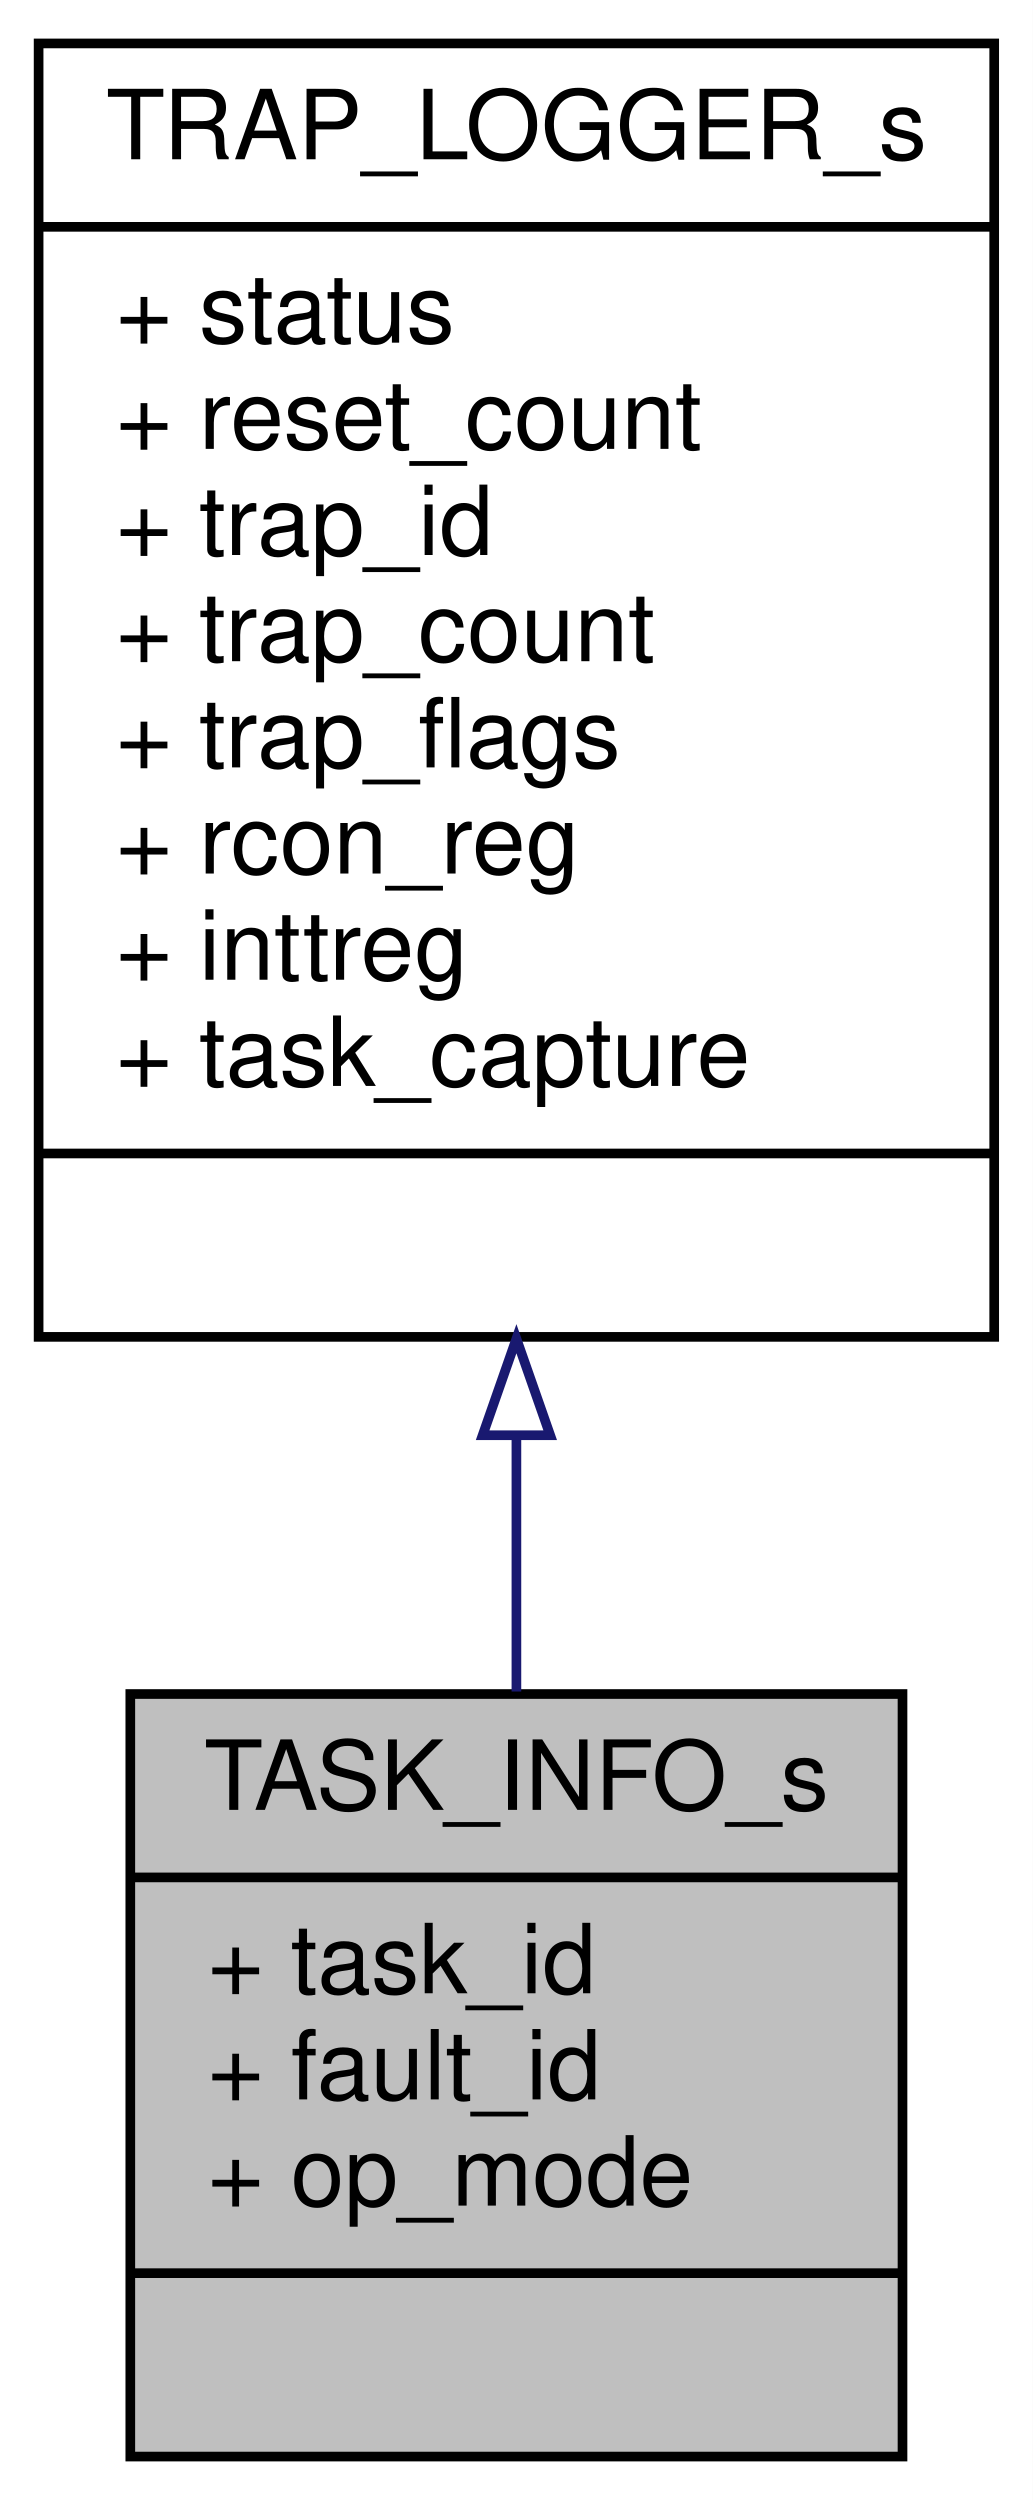
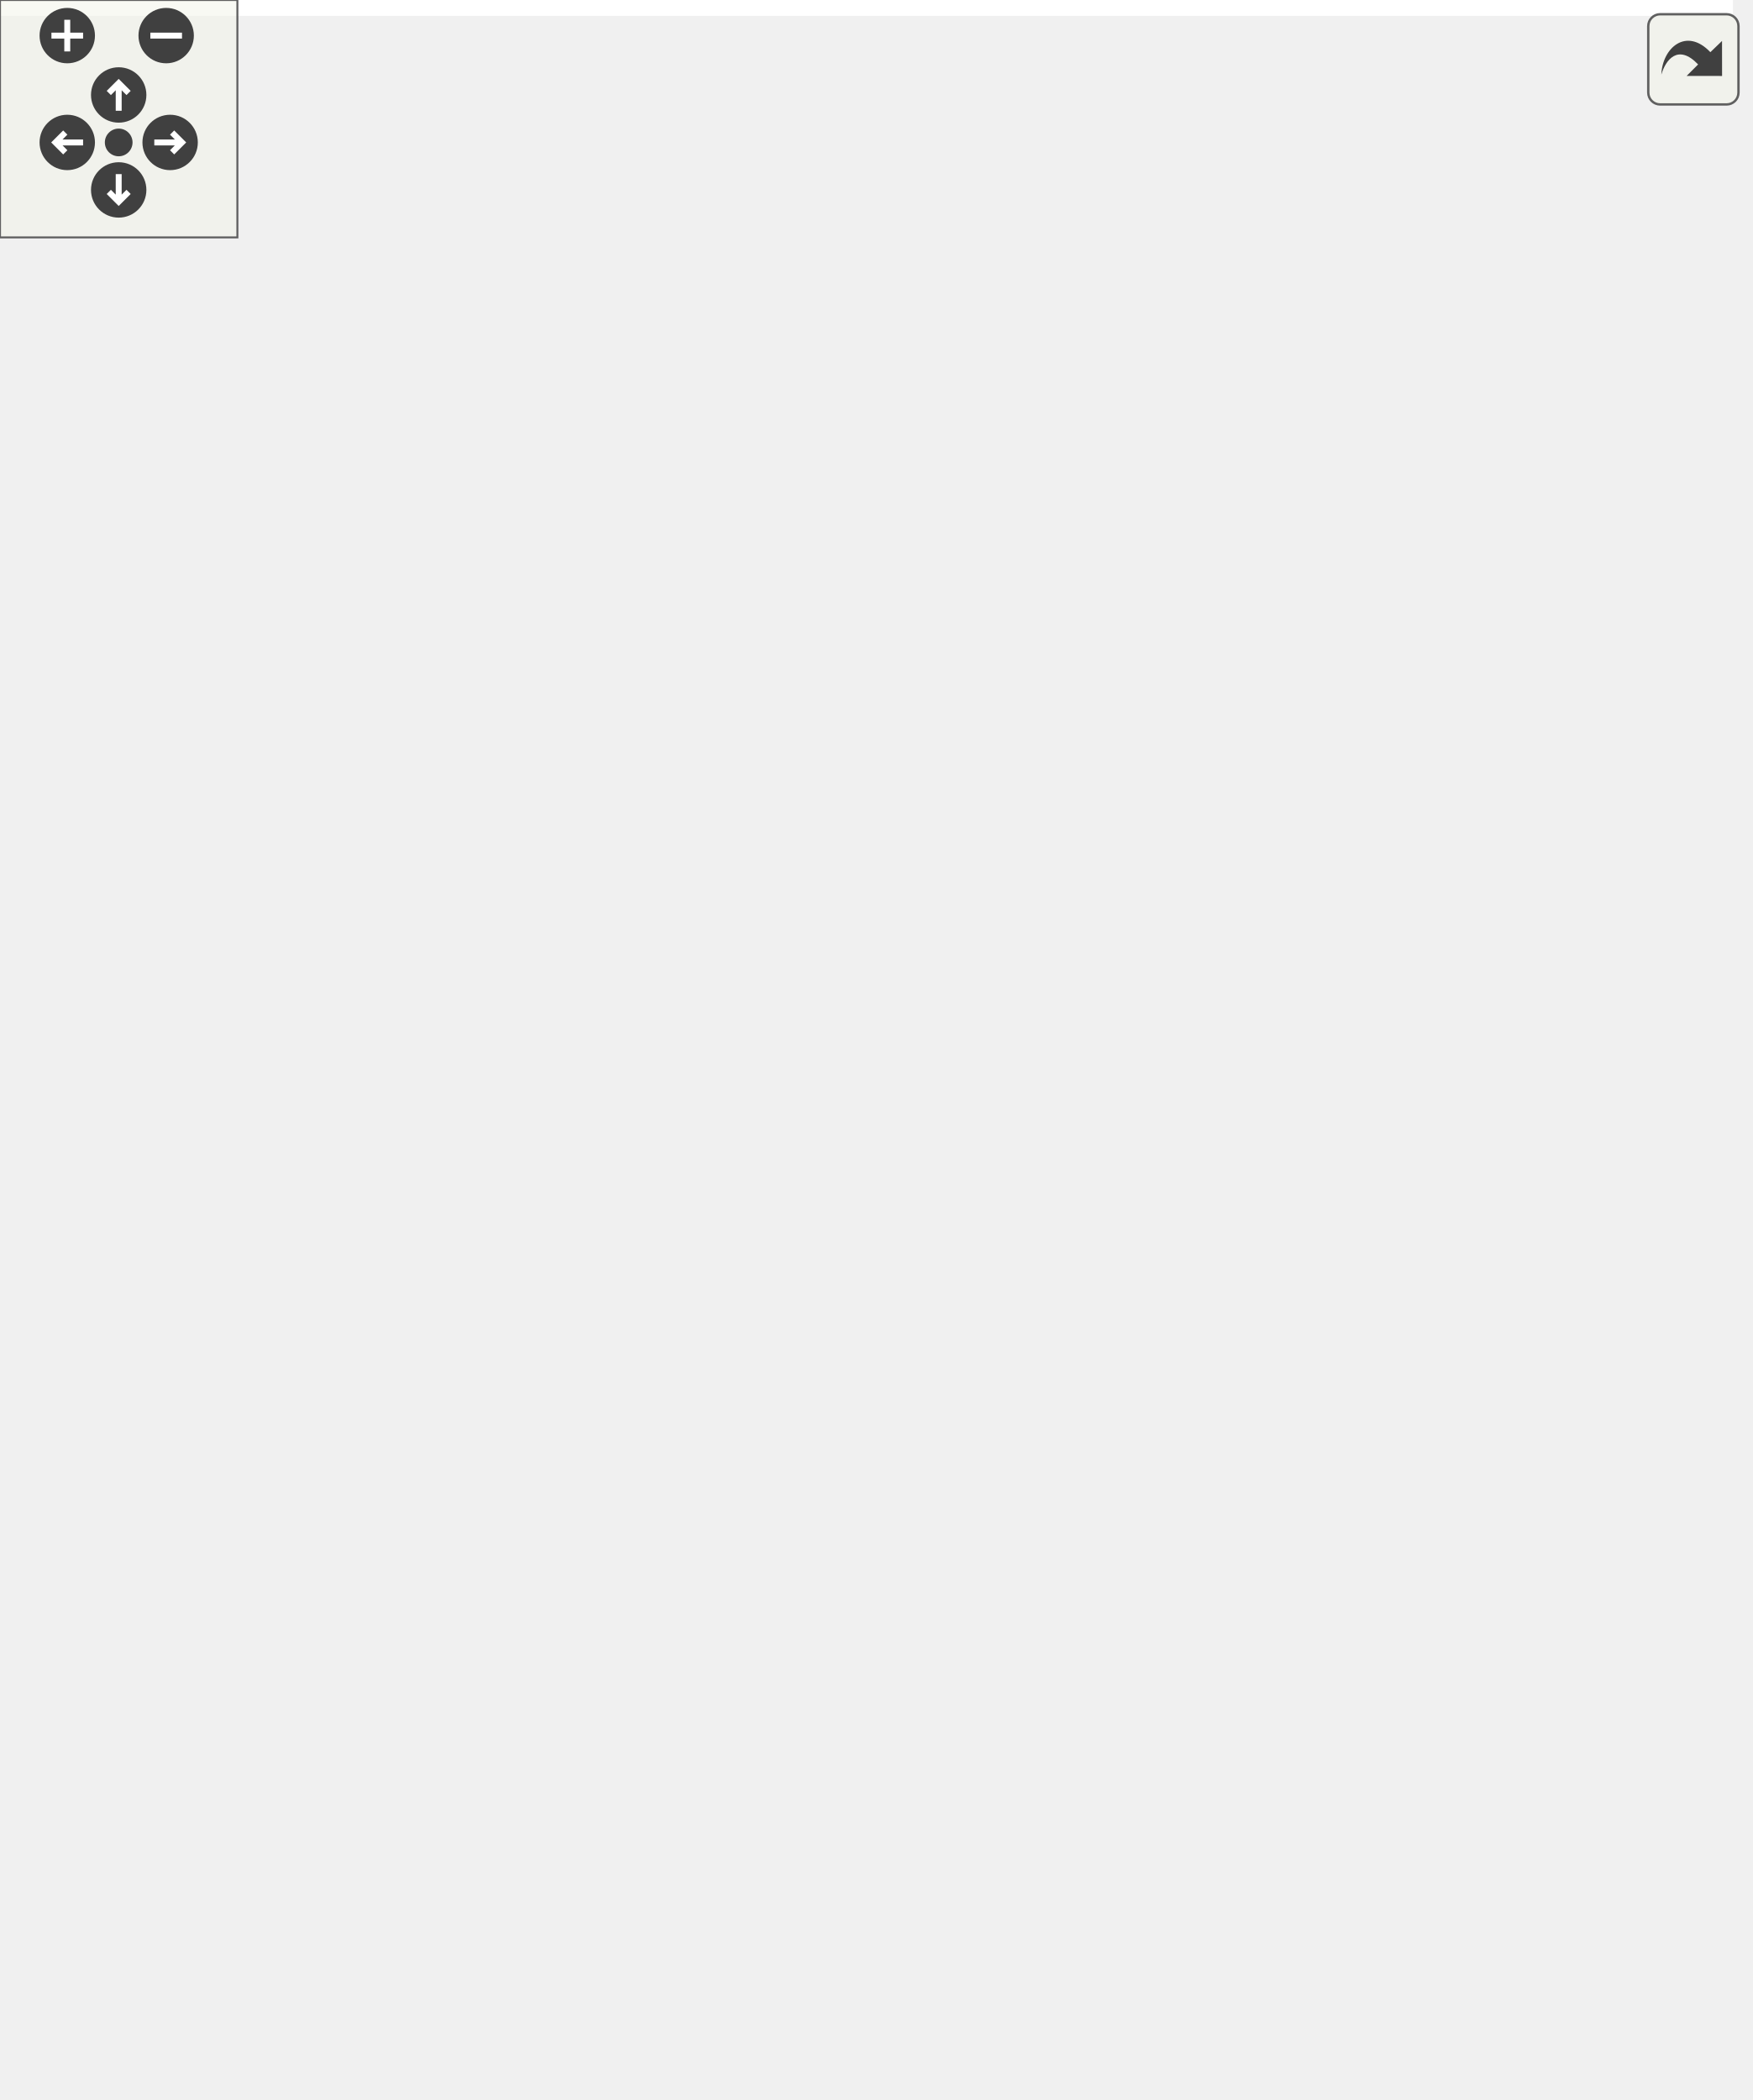
- <svg xmlns="http://www.w3.org/2000/svg" xmlns:xlink="http://www.w3.org/1999/xlink" width="107pt" height="259pt" viewBox="0.00 0.00 107.00 259.00">
-   <g id="graph0" class="graph" transform="scale(1 1) rotate(0) translate(4 255)">
-     <polygon fill="white" stroke="transparent" points="-4,4 -4,-255 103,-255 103,4 -4,4" />
-     <g id="node1" class="node">
-       <g id="a_node1">
-         <a xlink:title="Provides information for executed task, fault event and operating mode ID of task manager.">
-           <polygon fill="#bfbfbf" stroke="black" points="9.5,-0.5 9.5,-79.5 89.5,-79.5 89.5,-0.5 9.5,-0.5" />
-           <text text-anchor="middle" x="49.5" y="-67.5" font-family="Helvetica,sans-Serif" font-size="10.00">TASK_INFO_s</text>
-           <polyline fill="none" stroke="black" points="9.5,-60.5 89.5,-60.5 " />
-           <text text-anchor="start" x="17.5" y="-48.5" font-family="Helvetica,sans-Serif" font-size="10.00">+ task_id</text>
-           <text text-anchor="start" x="17.5" y="-37.5" font-family="Helvetica,sans-Serif" font-size="10.00">+ fault_id</text>
-           <text text-anchor="start" x="17.5" y="-26.5" font-family="Helvetica,sans-Serif" font-size="10.00">+ op_mode</text>
-           <polyline fill="none" stroke="black" points="9.5,-19.5 89.5,-19.5 " />
-           <text text-anchor="middle" x="49.5" y="-7.5" font-family="Helvetica,sans-Serif" font-size="10.00"> </text>
-         </a>
-       </g>
-     </g>
-     <g id="node2" class="node">
-       <g id="a_node2">
-         <a xlink:href="a01466.html" target="_top" xlink:title="Global data structure for trap event capturing.">
-           <polygon fill="white" stroke="black" points="0,-116.5 0,-250.5 99,-250.5 99,-116.5 0,-116.5" />
-           <text text-anchor="middle" x="49.5" y="-238.5" font-family="Helvetica,sans-Serif" font-size="10.00">TRAP_LOGGER_s</text>
-           <polyline fill="none" stroke="black" points="0,-231.5 99,-231.5 " />
-           <text text-anchor="start" x="8" y="-219.5" font-family="Helvetica,sans-Serif" font-size="10.00">+ status</text>
-           <text text-anchor="start" x="8" y="-208.5" font-family="Helvetica,sans-Serif" font-size="10.00">+ reset_count</text>
-           <text text-anchor="start" x="8" y="-197.5" font-family="Helvetica,sans-Serif" font-size="10.00">+ trap_id</text>
-           <text text-anchor="start" x="8" y="-186.5" font-family="Helvetica,sans-Serif" font-size="10.00">+ trap_count</text>
-           <text text-anchor="start" x="8" y="-175.5" font-family="Helvetica,sans-Serif" font-size="10.00">+ trap_flags</text>
-           <text text-anchor="start" x="8" y="-164.5" font-family="Helvetica,sans-Serif" font-size="10.00">+ rcon_reg</text>
-           <text text-anchor="start" x="8" y="-153.5" font-family="Helvetica,sans-Serif" font-size="10.00">+ inttreg</text>
-           <text text-anchor="start" x="8" y="-142.5" font-family="Helvetica,sans-Serif" font-size="10.00">+ task_capture</text>
-           <polyline fill="none" stroke="black" points="0,-135.5 99,-135.5 " />
-           <text text-anchor="middle" x="49.5" y="-123.5" font-family="Helvetica,sans-Serif" font-size="10.00"> </text>
-         </a>
-       </g>
-     </g>
-     <g id="edge1" class="edge">
-       <path fill="none" stroke="midnightblue" d="M49.5,-106.03C49.5,-96.95 49.5,-87.99 49.5,-79.76" />
-       <polygon fill="none" stroke="midnightblue" points="46,-106.31 49.5,-116.31 53,-106.31 46,-106.31" />
+ <svg xmlns="http://www.w3.org/2000/svg" xmlns:xlink="http://www.w3.org/1999/xlink" id="main" version="1.1" xml:space="preserve">
+   <style type="text/css">
+ .edge:hover path { stroke: red; }
+ .edge:hover polygon { stroke: red; fill: red; }
+ </style>
+   <defs>
+     <circle id="rim" cx="0" cy="0" r="7" />
+     <circle id="rim2" cx="0" cy="0" r="3.5" />
+     <g id="zoomPlus">
+       <use xlink:href="#rim" fill="#404040">
+         <set attributeName="fill" to="#808080" begin="zoomplus.mouseover" end="zoomplus.mouseout" />
+       </use>
+       <path d="M-4,0h8M0,-4v8" fill="none" stroke="white" stroke-width="1.5" pointer-events="none" />
+     </g>
+     <g id="zoomMin">
+       <use xlink:href="#rim" fill="#404040">
+         <set attributeName="fill" to="#808080" begin="zoomminus.mouseover" end="zoomminus.mouseout" />
+       </use>
+       <path d="M-4,0h8" fill="none" stroke="white" stroke-width="1.5" pointer-events="none" />
+     </g>
+     <g id="dirArrow">
+       <path fill="none" stroke="white" stroke-width="1.5" d="M0,-3.0v7 M-2.5,-0.5L0,-3.0L2.5,-0.5" />
+     </g>
+     <g id="resetDef">
+       <use xlink:href="#rim2" fill="#404040">
+         <set attributeName="fill" to="#808080" begin="reset.mouseover" end="reset.mouseout" />
+       </use>
+     </g>
+   </defs>
+   <svg id="graph" class="graph">
+     <g id="viewport">
+       <polygon fill="white" stroke="transparent" points="-4,4 -4,-470 438,-470 438,4 -4,4" />
+       <g id="node1" class="node">
+         <g id="a_node1">
+           <a xlink:title="Provides information for executed task, fault event and operating mode ID of task manager.">
+             <polygon fill="#bfbfbf" stroke="black" points="171,-386.5 171,-465.5 251,-465.5 251,-386.5 171,-386.5" />
+             <text text-anchor="middle" x="211" y="-453.5" font-family="Helvetica,sans-Serif" font-size="10.00">TASK_INFO_s</text>
+             <polyline fill="none" stroke="black" points="171,-446.5 251,-446.5 " />
+             <text text-anchor="start" x="179" y="-434.5" font-family="Helvetica,sans-Serif" font-size="10.00">+ task_id</text>
+             <text text-anchor="start" x="179" y="-423.5" font-family="Helvetica,sans-Serif" font-size="10.00">+ fault_id</text>
+             <text text-anchor="start" x="179" y="-412.5" font-family="Helvetica,sans-Serif" font-size="10.00">+ op_mode</text>
+             <polyline fill="none" stroke="black" points="171,-405.5 251,-405.5 " />
+             <text text-anchor="middle" x="211" y="-393.5" font-family="Helvetica,sans-Serif" font-size="10.00"> </text>
+           </a>
+         </g>
+       </g>
+       <g id="node2" class="node">
+         <g id="a_node2">
+           <a xlink:href="a01467.html" target="_top" xlink:title="Global data structure for trap event capturing.">
+             <polygon fill="white" stroke="black" points="161.5,-259.5 161.5,-338.5 260.5,-338.5 260.5,-259.5 161.5,-259.5" />
+             <text text-anchor="middle" x="211" y="-326.5" font-family="Helvetica,sans-Serif" font-size="10.00">TRAP_LOGGER_s</text>
+             <polyline fill="none" stroke="black" points="161.5,-319.5 260.5,-319.5 " />
+             <text text-anchor="start" x="169.5" y="-307.5" font-family="Helvetica,sans-Serif" font-size="10.00">+ reset_count</text>
+             <text text-anchor="start" x="169.5" y="-296.5" font-family="Helvetica,sans-Serif" font-size="10.00">+ trap_id</text>
+             <text text-anchor="start" x="169.5" y="-285.5" font-family="Helvetica,sans-Serif" font-size="10.00">+ trap_count</text>
+             <polyline fill="none" stroke="black" points="161.5,-278.5 260.5,-278.5 " />
+             <text text-anchor="middle" x="211" y="-266.5" font-family="Helvetica,sans-Serif" font-size="10.00"> </text>
+           </a>
+         </g>
+       </g>
+       <g id="edge2" class="edge">
+         <path fill="none" stroke="#404040" d="M172.12,-386.35C167.05,-377.15 164.63,-367.07 168,-357 168.86,-354.42 169.89,-351.87 171.06,-349.35" />
+         <polygon fill="none" stroke="#404040" points="171.17,-349.15 170.52,-341.96 176.9,-338.61 177.55,-345.79 171.17,-349.15" />
+         <text text-anchor="middle" x="201" y="-360" font-family="Helvetica,sans-Serif" font-size="10.00"> +task_capture</text>
+       </g>
+       <g id="edge1" class="edge">
+         <path fill="none" stroke="midnightblue" d="M237.88,-348.5C239.2,-354.96 239.44,-361.58 238,-368 236.63,-374.09 234.53,-380.29 232.1,-386.26" />
+         <polygon fill="none" stroke="midnightblue" points="241.14,-347.18 235.03,-338.53 234.41,-349.11 241.14,-347.18" />
+       </g>
+       <g id="node3" class="node">
+         <g id="a_node3">
+           <a xlink:href="a01415.html" target="_top" xlink:title="Defines the Trap Flag for primary and secondary vectors.">
+             <polygon fill="white" stroke="black" points="0,-22.5 0,-189.5 90,-189.5 90,-22.5 0,-22.5" />
+             <text text-anchor="middle" x="45" y="-177.5" font-family="Helvetica,sans-Serif" font-size="10.00">TRAP_FLAGS_s</text>
+             <polyline fill="none" stroke="black" points="0,-170.5 90,-170.5 " />
+             <text text-anchor="start" x="8" y="-158.5" font-family="Helvetica,sans-Serif" font-size="10.00">+ OVAERR</text>
+             <text text-anchor="start" x="8" y="-147.5" font-family="Helvetica,sans-Serif" font-size="10.00">+ OVBERR</text>
+             <text text-anchor="start" x="8" y="-136.5" font-family="Helvetica,sans-Serif" font-size="10.00">+ COVAERR</text>
+             <text text-anchor="start" x="8" y="-125.5" font-family="Helvetica,sans-Serif" font-size="10.00">+ COVBERR</text>
+             <text text-anchor="start" x="8" y="-114.5" font-family="Helvetica,sans-Serif" font-size="10.00">+ SFTACERR</text>
+             <text text-anchor="start" x="8" y="-103.5" font-family="Helvetica,sans-Serif" font-size="10.00">+ DIV0ERR</text>
+             <text text-anchor="start" x="8" y="-92.5" font-family="Helvetica,sans-Serif" font-size="10.00">+ MATHERR</text>
+             <text text-anchor="start" x="8" y="-81.5" font-family="Helvetica,sans-Serif" font-size="10.00">+ ADDRERR</text>
+             <text text-anchor="start" x="8" y="-70.5" font-family="Helvetica,sans-Serif" font-size="10.00">+ STKERR</text>
+             <text text-anchor="start" x="8" y="-59.5" font-family="Helvetica,sans-Serif" font-size="10.00">+ OSCFAIL</text>
+             <text text-anchor="start" x="8" y="-48.5" font-family="Helvetica,sans-Serif" font-size="10.00">and 12 more...</text>
+             <polyline fill="none" stroke="black" points="0,-41.5 90,-41.5 " />
+             <text text-anchor="middle" x="45" y="-29.5" font-family="Helvetica,sans-Serif" font-size="10.00"> </text>
+           </a>
+         </g>
+       </g>
+       <g id="edge4" class="edge">
+         <path fill="none" stroke="midnightblue" d="M151.99,-277.17C133.46,-268.33 114.17,-256.42 100,-241 86.56,-226.37 76.18,-208.01 68.25,-189.61" />
+         <polygon fill="none" stroke="midnightblue" points="150.74,-280.44 161.29,-281.39 153.63,-274.07 150.74,-280.44" />
+       </g>
+       <g id="node4" class="node">
+         <g id="a_node4">
+           <a xlink:href="a01439.html" target="_top" xlink:title="Data structure for RCON status capturing.">
+             <polygon fill="white" stroke="black" points="108,-0.5 108,-211.5 188,-211.5 188,-0.5 108,-0.5" />
+             <text text-anchor="middle" x="148" y="-199.5" font-family="Helvetica,sans-Serif" font-size="10.00">CPU_RCON_s</text>
+             <polyline fill="none" stroke="black" points="108,-192.5 188,-192.5 " />
+             <text text-anchor="start" x="116" y="-180.5" font-family="Helvetica,sans-Serif" font-size="10.00">+ por</text>
+             <text text-anchor="start" x="116" y="-169.5" font-family="Helvetica,sans-Serif" font-size="10.00">+ bor</text>
+             <text text-anchor="start" x="116" y="-158.5" font-family="Helvetica,sans-Serif" font-size="10.00">+ idle</text>
+             <text text-anchor="start" x="116" y="-147.5" font-family="Helvetica,sans-Serif" font-size="10.00">+ sleep</text>
+             <text text-anchor="start" x="116" y="-136.5" font-family="Helvetica,sans-Serif" font-size="10.00">+ wdto</text>
+             <text text-anchor="start" x="116" y="-125.5" font-family="Helvetica,sans-Serif" font-size="10.00">+ swdten</text>
+             <text text-anchor="start" x="116" y="-114.5" font-family="Helvetica,sans-Serif" font-size="10.00">+ swr</text>
+             <text text-anchor="start" x="116" y="-103.5" font-family="Helvetica,sans-Serif" font-size="10.00">+ extr</text>
+             <text text-anchor="start" x="116" y="-92.5" font-family="Helvetica,sans-Serif" font-size="10.00">+ vregs</text>
+             <text text-anchor="start" x="116" y="-81.5" font-family="Helvetica,sans-Serif" font-size="10.00">+ cm</text>
+             <text text-anchor="start" x="116" y="-70.5" font-family="Helvetica,sans-Serif" font-size="10.00">+ unsigned</text>
+             <text text-anchor="start" x="116" y="-59.5" font-family="Helvetica,sans-Serif" font-size="10.00">+ vregsf</text>
+             <text text-anchor="start" x="116" y="-48.5" font-family="Helvetica,sans-Serif" font-size="10.00">+ iopuwr</text>
+             <text text-anchor="start" x="116" y="-37.5" font-family="Helvetica,sans-Serif" font-size="10.00">+ trapr</text>
+             <text text-anchor="start" x="116" y="-26.5" font-family="Helvetica,sans-Serif" font-size="10.00">+ value</text>
+             <polyline fill="none" stroke="black" points="108,-19.5 188,-19.5 " />
+             <text text-anchor="middle" x="148" y="-7.5" font-family="Helvetica,sans-Serif" font-size="10.00"> </text>
+           </a>
+         </g>
+       </g>
+       <g id="edge6" class="edge">
+         <path fill="none" stroke="midnightblue" d="M174.54,-250.52C172.86,-247.38 171.32,-244.19 170,-241 166.16,-231.74 162.99,-221.87 160.37,-211.84" />
+         <polygon fill="none" stroke="midnightblue" points="171.55,-252.34 179.61,-259.22 177.6,-248.81 171.55,-252.34" />
+       </g>
+       <g id="node5" class="node">
+         <g id="a_node5">
+           <a xlink:href="a01427.html" target="_top" xlink:title="defining the CPU interrupt for primary and secondary vectors">
+             <polygon fill="white" stroke="black" points="206.5,-55.5 206.5,-156.5 299.5,-156.5 299.5,-55.5 206.5,-55.5" />
+             <text text-anchor="middle" x="253" y="-144.5" font-family="Helvetica,sans-Serif" font-size="10.00">CPU_INTTREG_s</text>
+             <polyline fill="none" stroke="black" points="206.5,-137.5 299.5,-137.5 " />
+             <text text-anchor="start" x="214.5" y="-125.5" font-family="Helvetica,sans-Serif" font-size="10.00">+ VECNUM</text>
+             <text text-anchor="start" x="214.5" y="-114.5" font-family="Helvetica,sans-Serif" font-size="10.00">+ ILR</text>
+             <text text-anchor="start" x="214.5" y="-103.5" font-family="Helvetica,sans-Serif" font-size="10.00">+ unsigned</text>
+             <text text-anchor="start" x="214.5" y="-92.5" font-family="Helvetica,sans-Serif" font-size="10.00">+ VHOLD</text>
+             <text text-anchor="start" x="214.5" y="-81.5" font-family="Helvetica,sans-Serif" font-size="10.00">+ value</text>
+             <polyline fill="none" stroke="black" points="206.5,-74.5 299.5,-74.5 " />
+             <text text-anchor="middle" x="253" y="-62.5" font-family="Helvetica,sans-Serif" font-size="10.00"> </text>
+           </a>
+         </g>
+       </g>
+       <g id="edge8" class="edge">
+         <path fill="none" stroke="midnightblue" d="M225.85,-249.48C226.6,-246.62 227.33,-243.78 228,-241 234.7,-213.28 240.63,-181.97 245.03,-156.59" />
+         <polygon fill="none" stroke="midnightblue" points="222.45,-248.64 223.16,-259.21 229.2,-250.5 222.45,-248.64" />
+       </g>
+       <g id="node6" class="node">
+         <g id="a_node6">
+           <a xlink:href="a01451.html" target="_top" xlink:title="Data structure for RCON status capturing.">
+             <polygon fill="white" stroke="black" points="318,-61 318,-151 434,-151 434,-61 318,-61" />
+             <text text-anchor="middle" x="376" y="-139" font-family="Helvetica,sans-Serif" font-size="10.00">TRAPLOG_STATUS_s</text>
+             <polyline fill="none" stroke="black" points="318,-132 434,-132 " />
+             <text text-anchor="start" x="326" y="-120" font-family="Helvetica,sans-Serif" font-size="10.00">+ cpu_reset_trigger</text>
+             <text text-anchor="start" x="326" y="-109" font-family="Helvetica,sans-Serif" font-size="10.00">+ unsigned</text>
+             <text text-anchor="start" x="326" y="-98" font-family="Helvetica,sans-Serif" font-size="10.00">+ sw_reset</text>
+             <text text-anchor="start" x="326" y="-87" font-family="Helvetica,sans-Serif" font-size="10.00">+ value</text>
+             <polyline fill="none" stroke="black" points="318,-80 434,-80 " />
+             <text text-anchor="middle" x="376" y="-68" font-family="Helvetica,sans-Serif" font-size="10.00"> </text>
+           </a>
+         </g>
+       </g>
+       <g id="edge10" class="edge">
+         <path fill="none" stroke="midnightblue" d="M269.17,-264.72C279.09,-257.62 288.81,-249.63 297,-241 322,-214.65 342.54,-179 356.4,-151.09" />
+         <polygon fill="none" stroke="midnightblue" points="267.08,-261.91 260.83,-270.46 271.05,-267.67 267.08,-261.91" />
+       </g>
+       <g id="edge3" class="edge">
+         <path fill="none" stroke="#404040" d="M76.06,-189.55C85.44,-207.85 97.05,-226.18 111,-241 122.19,-252.88 136.42,-262.99 150.61,-271.24" />
+         <polygon fill="none" stroke="#404040" points="150.89,-271.39 158.07,-270.78 161.4,-277.18 154.21,-277.79 150.89,-271.39" />
+         <text text-anchor="middle" x="137" y="-233" font-family="Helvetica,sans-Serif" font-size="10.00"> +trap_flags</text>
+       </g>
+       <g id="edge5" class="edge">
+         <path fill="none" stroke="#404040" d="M167.13,-211.51C170.01,-221.61 173.29,-231.59 177,-241 177.98,-243.48 179.06,-245.98 180.21,-248.48" />
+         <polygon fill="none" stroke="#404040" points="180.27,-248.58 186.54,-252.14 185.67,-259.3 179.4,-255.74 180.27,-248.58" />
+         <text text-anchor="middle" x="200.5" y="-233" font-family="Helvetica,sans-Serif" font-size="10.00"> +rcon_reg</text>
+       </g>
+       <g id="edge7" class="edge">
+         <path fill="none" stroke="#404040" d="M260.28,-156.54C262.28,-182.34 261.86,-214.04 253,-241 252.16,-243.56 251.15,-246.1 250.02,-248.61" />
+         <polygon fill="none" stroke="#404040" points="249.95,-248.73 250.66,-255.9 244.31,-259.32 243.6,-252.14 249.95,-248.73" />
+         <text text-anchor="middle" x="274.5" y="-233" font-family="Helvetica,sans-Serif" font-size="10.00"> +inttreg</text>
+       </g>
+       <g id="edge9" class="edge">
+         <path fill="none" stroke="#404040" d="M377.29,-151.3C375.86,-179.83 369.52,-216.09 349,-241 329.91,-264.18 299.83,-278.06 272.63,-286.3" />
+         <polygon fill="none" stroke="#404040" points="272.34,-286.38 267.63,-291.84 260.78,-289.6 265.49,-284.14 272.34,-286.38" />
+         <text text-anchor="middle" x="374.5" y="-233" font-family="Helvetica,sans-Serif" font-size="10.00"> +status</text>
+       </g>
+     </g>
+   </svg>
+   <g id="navigator" transform="translate(0 0)" fill="#404254">
+     <rect fill="#f2f5e9" fill-opacity="0.5" stroke="#606060" stroke-width=".5" x="0" y="0" width="60" height="60" />
+     <use id="zoomplus" xlink:href="#zoomPlus" x="17" y="9" />
+     <use id="zoomminus" xlink:href="#zoomMin" x="42" y="9" />
+     <use id="reset" xlink:href="#resetDef" x="30" y="36" />
+     <g id="arrowUp" xlink:href="#dirArrow" transform="translate(30 24)">
+       <use xlink:href="#rim" fill="#404040">
+         <set attributeName="fill" to="#808080" begin="arrowUp.mouseover" end="arrowUp.mouseout" />
+       </use>
+       <path fill="none" stroke="white" stroke-width="1.5" d="M0,-3.0v7 M-2.5,-0.5L0,-3.0L2.5,-0.5" />
+     </g>
+     <g id="arrowRight" xlink:href="#dirArrow" transform="rotate(90) translate(36 -43)">
+       <use xlink:href="#rim" fill="#404040">
+         <set attributeName="fill" to="#808080" begin="arrowRight.mouseover" end="arrowRight.mouseout" />
+       </use>
+       <path fill="none" stroke="white" stroke-width="1.5" d="M0,-3.0v7 M-2.5,-0.5L0,-3.0L2.5,-0.5" />
+     </g>
+     <g id="arrowDown" xlink:href="#dirArrow" transform="rotate(180) translate(-30 -48)">
+       <use xlink:href="#rim" fill="#404040">
+         <set attributeName="fill" to="#808080" begin="arrowDown.mouseover" end="arrowDown.mouseout" />
+       </use>
+       <path fill="none" stroke="white" stroke-width="1.5" d="M0,-3.0v7 M-2.5,-0.5L0,-3.0L2.5,-0.5" />
+     </g>
+     <g id="arrowLeft" xlink:href="#dirArrow" transform="rotate(270) translate(-36 17)">
+       <use xlink:href="#rim" fill="#404040">
+         <set attributeName="fill" to="#808080" begin="arrowLeft.mouseover" end="arrowLeft.mouseout" />
+       </use>
+       <path fill="none" stroke="white" stroke-width="1.5" d="M0,-3.0v7 M-2.5,-0.5L0,-3.0L2.5,-0.5" />
    </g>
  </g>
+   <svg viewBox="0 0 15 15" width="100%" height="30px" preserveAspectRatio="xMaxYMin meet">
+     <g id="arrow_out" transform="scale(0.3 0.3)">
+       <a xlink:href="a01461_org.svg" target="_base">
+         <rect id="button" ry="5" rx="5" y="6" x="6" height="38" width="38" fill="#f2f5e9" fill-opacity="0.5" stroke="#606060" stroke-width="1.0" />
+         <path id="arrow" d="M 11.5,31.437 C 11.94,20.098 22.043,11.323 32.159,21.979 L 37.069,17.246 C 37.069,17.246 37.088,32 37.088,32 L 22.16,31.978 C 22.16,31.978 26.998,27.14 26.998,27.14 C 18.529,18.264 13.292,25.23 11.5,31.437 z" style="fill:#404040;" />
+       </a>
+     </g>
+   </svg>
</svg>
